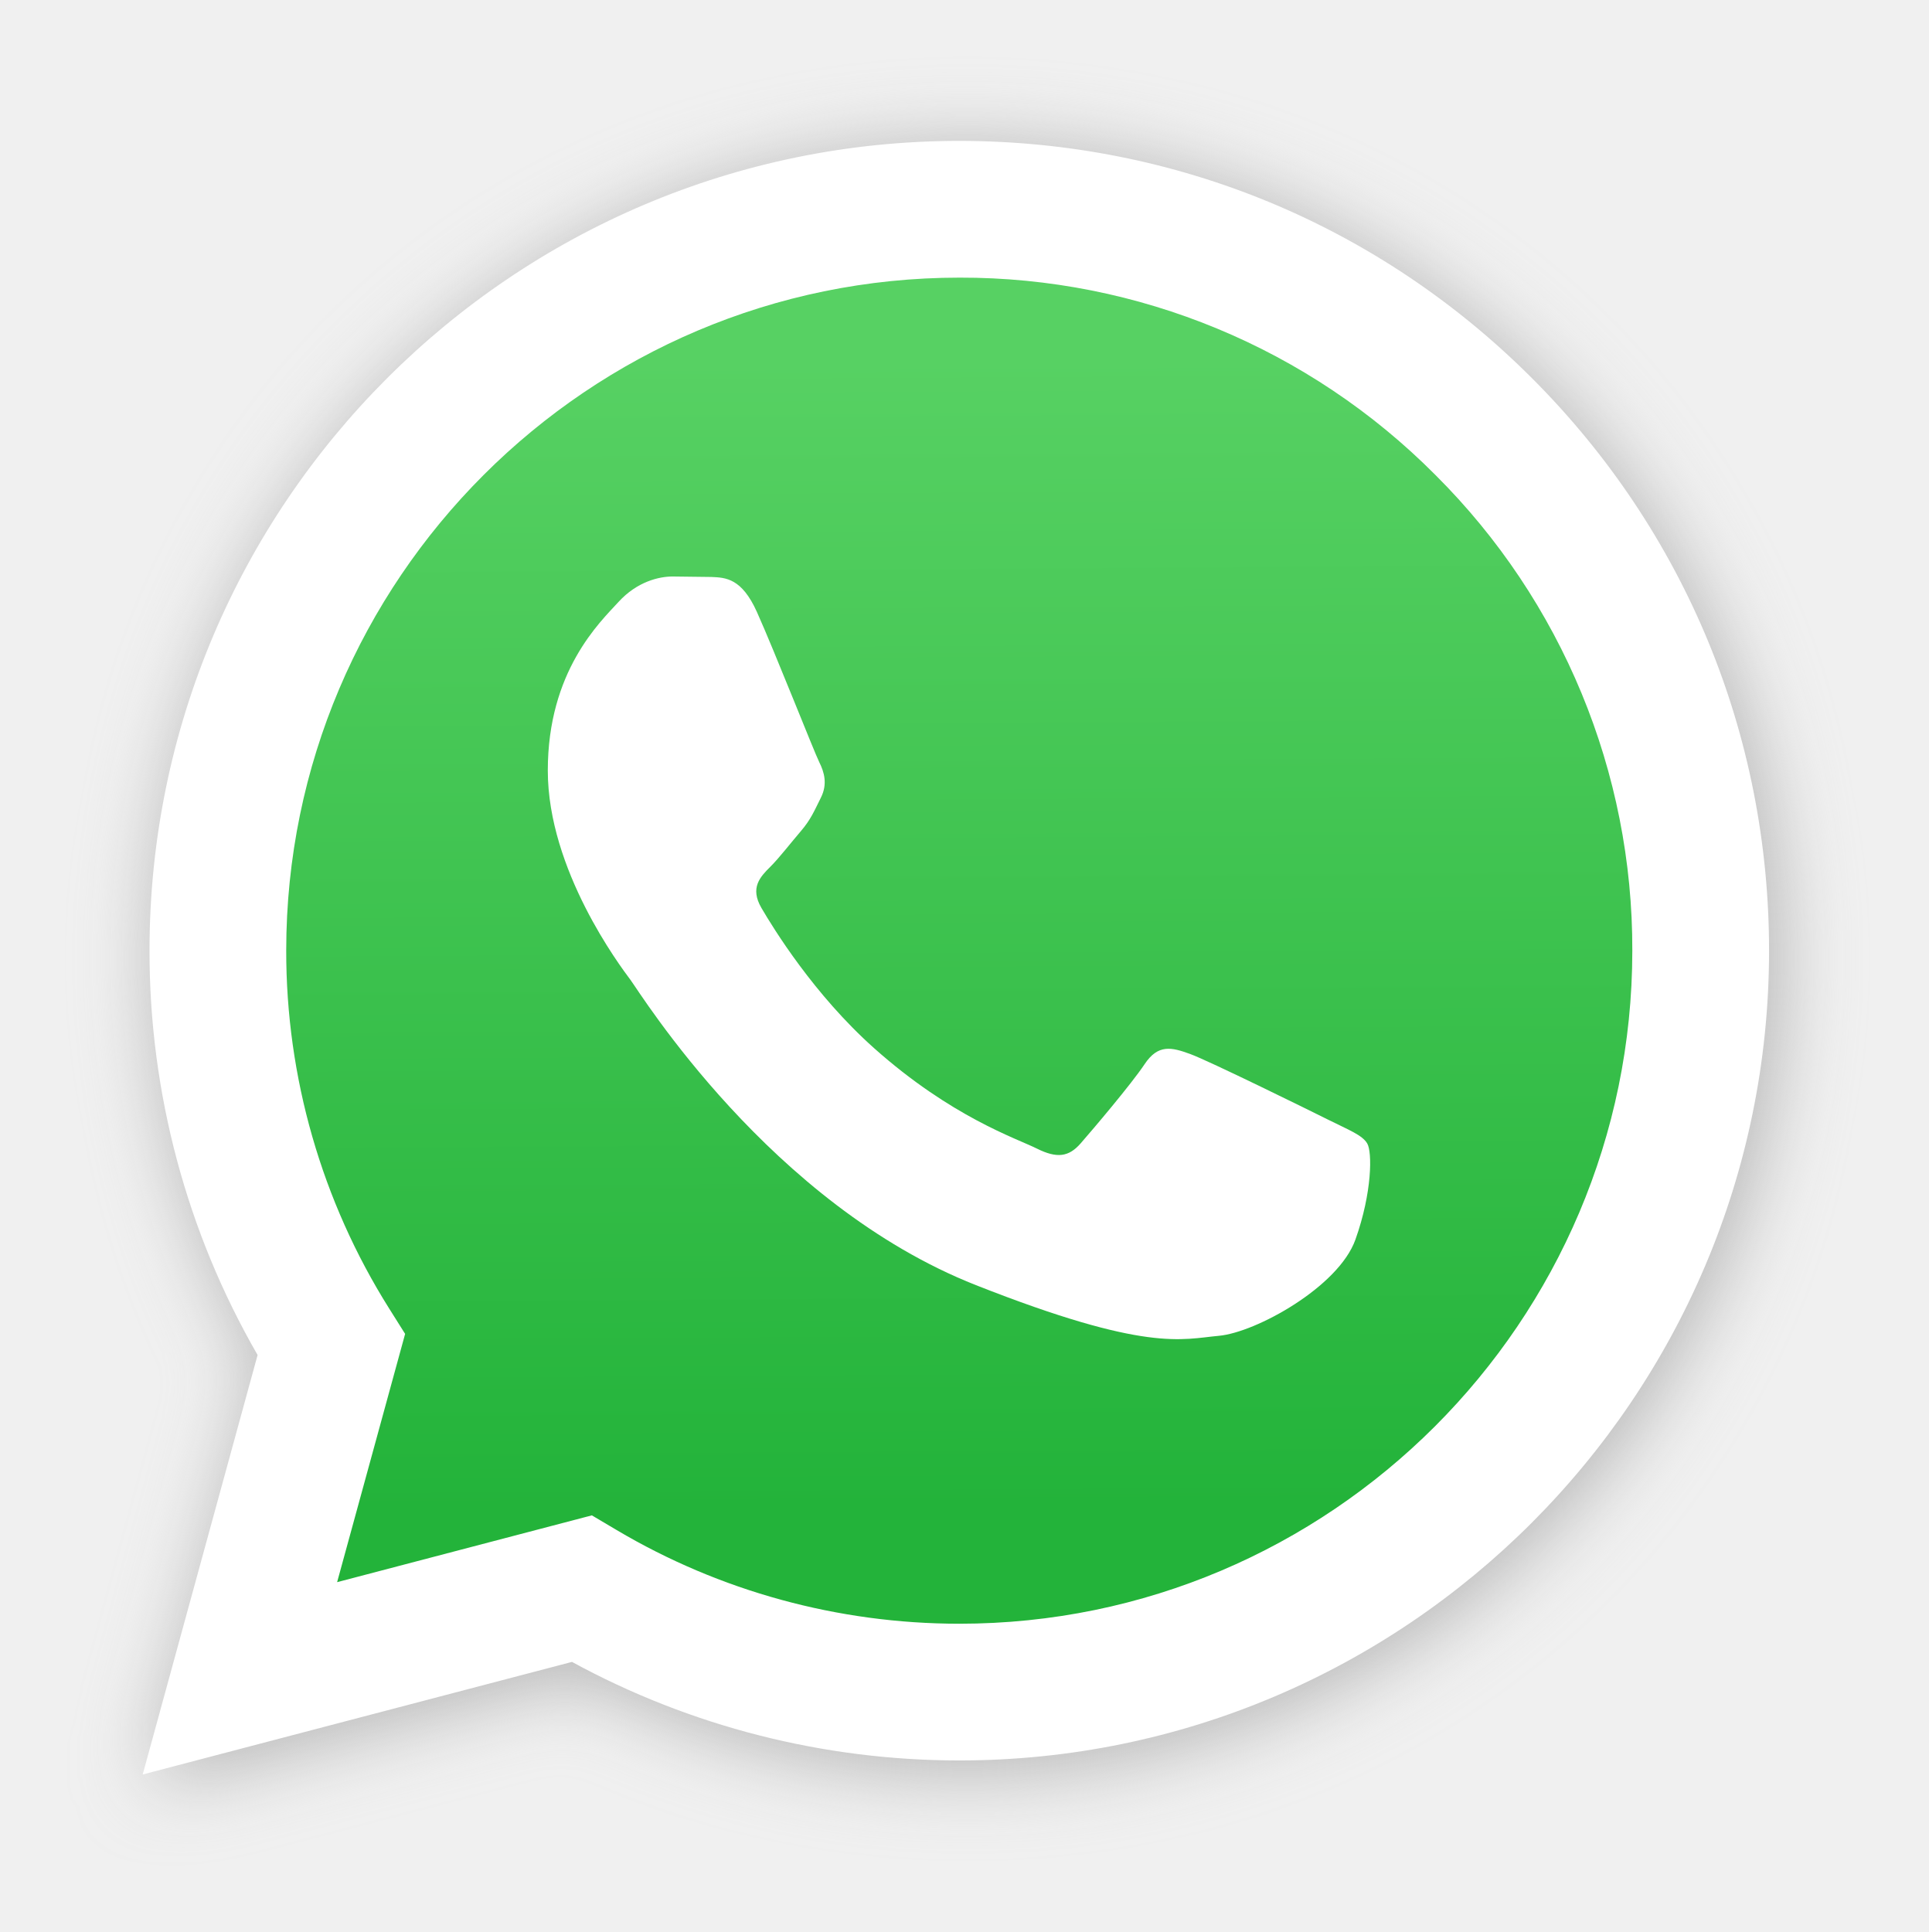
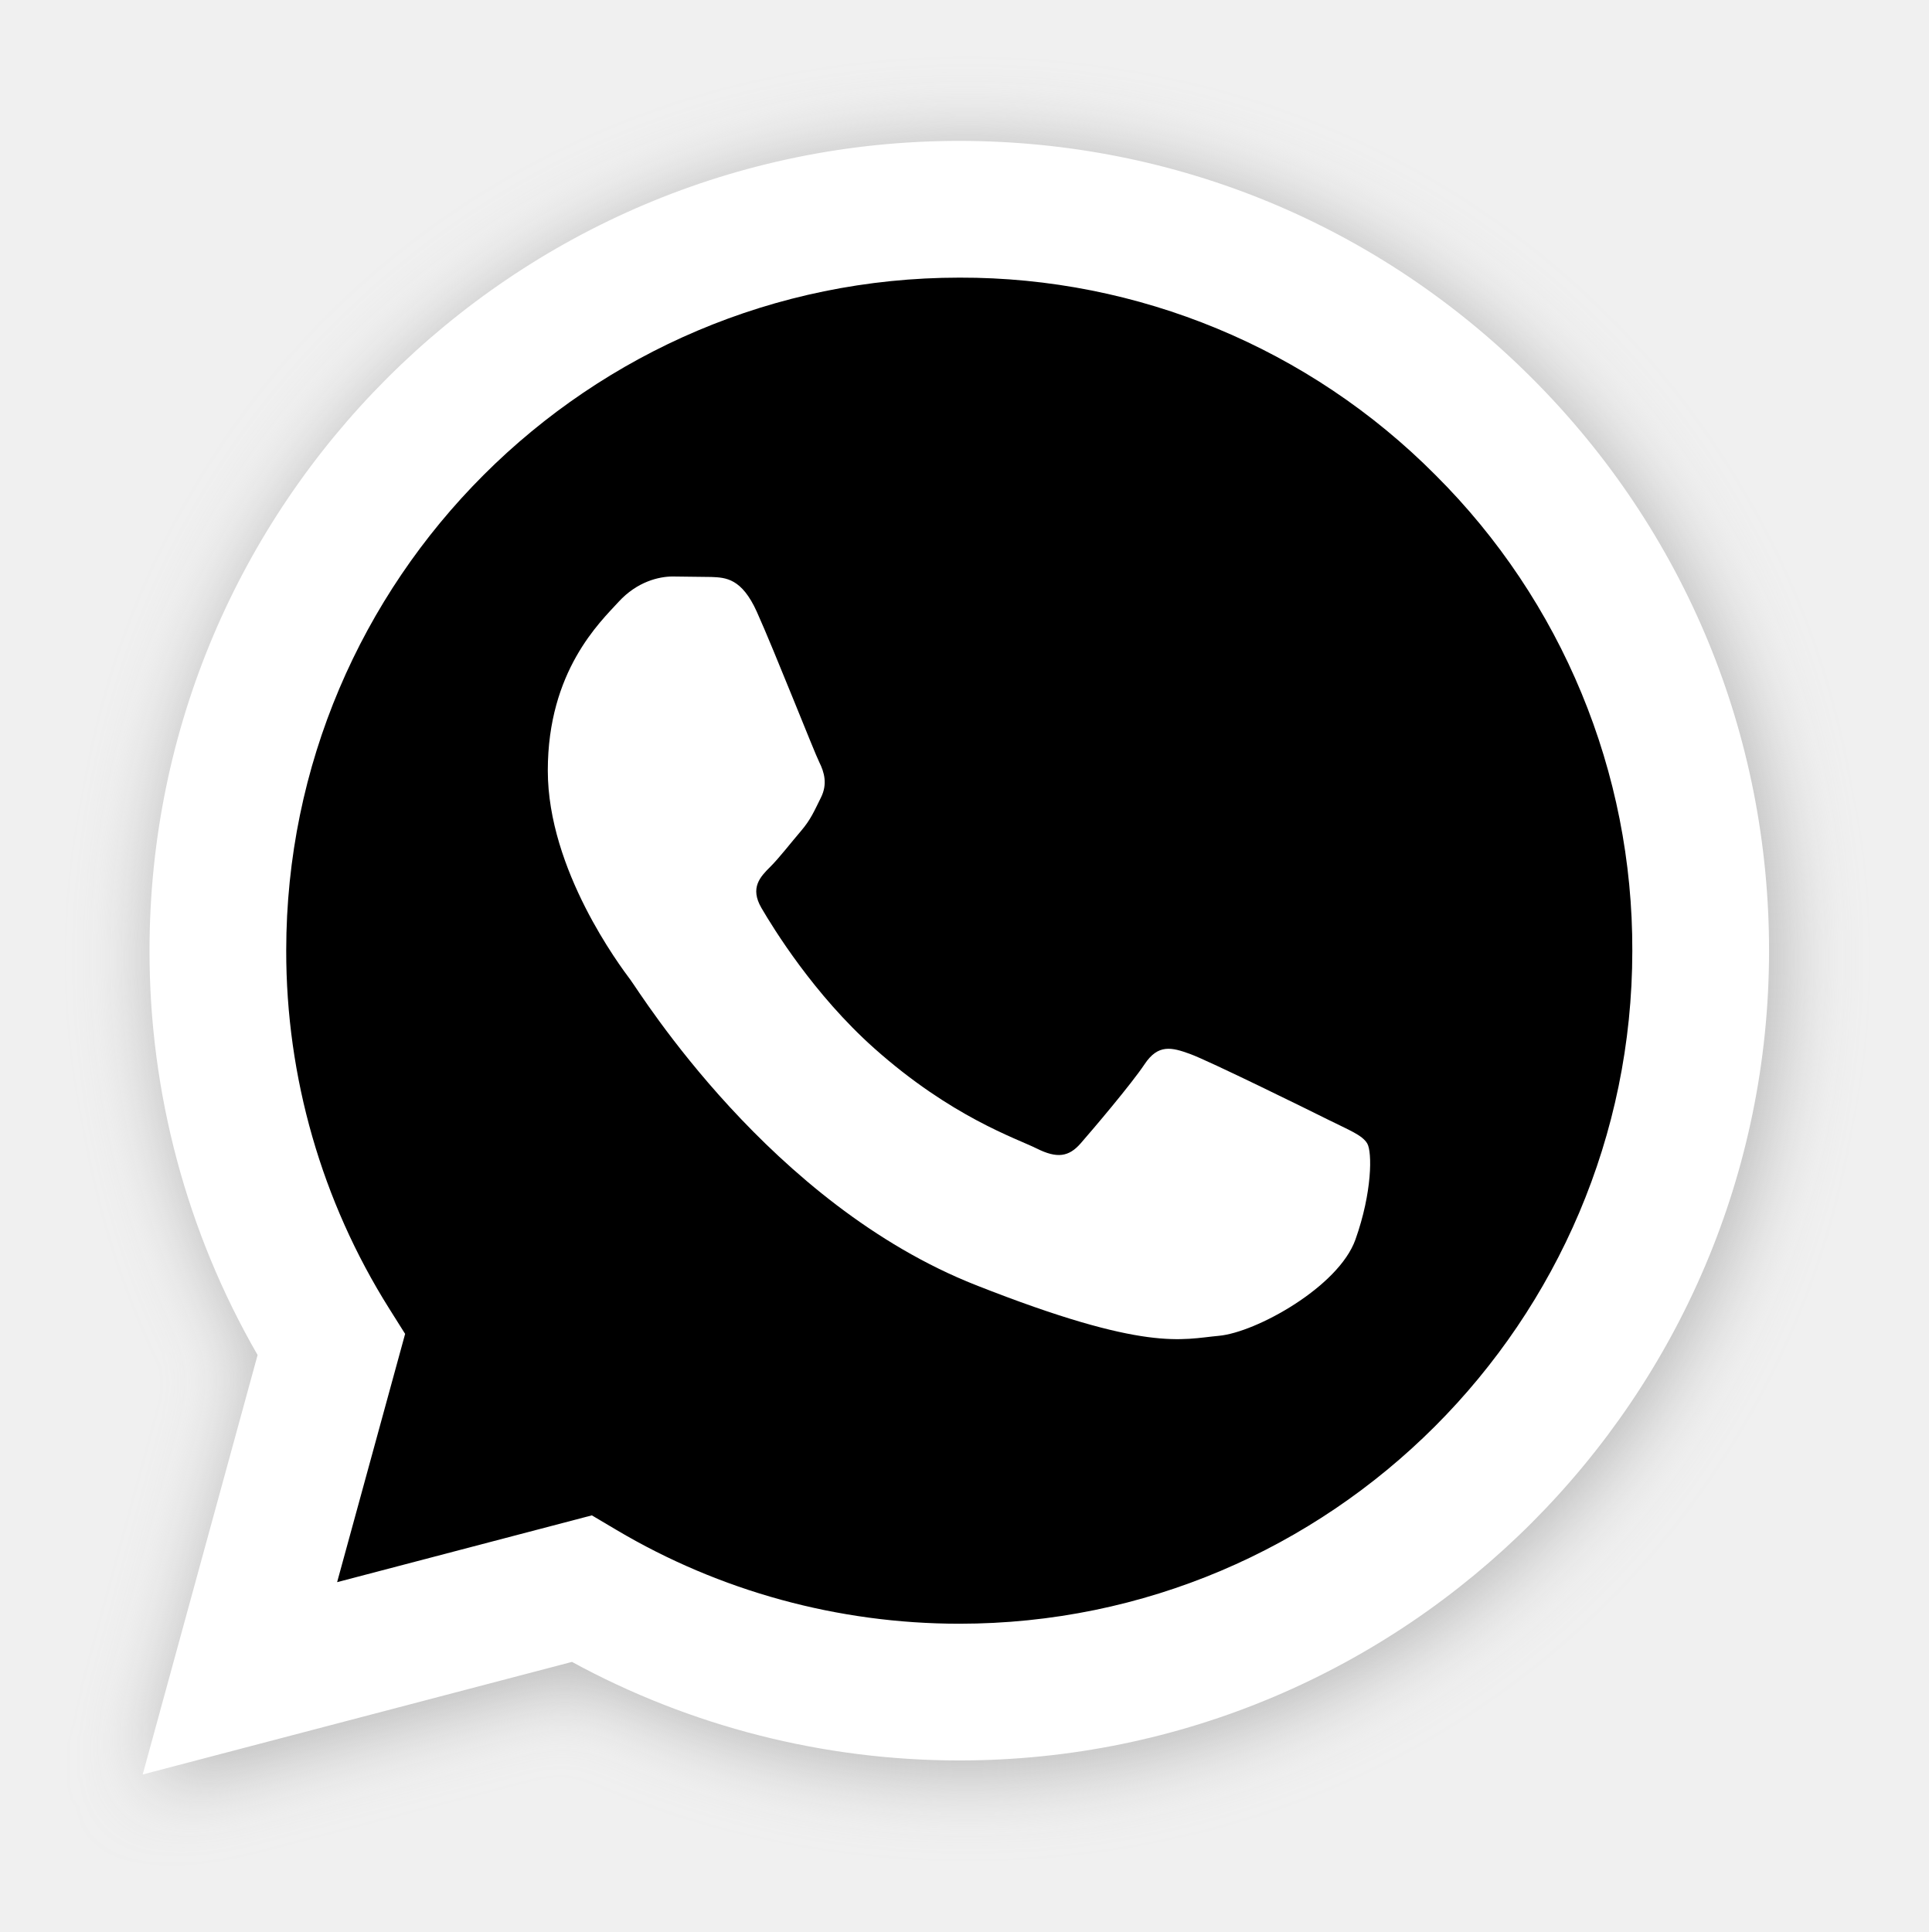
<svg xmlns="http://www.w3.org/2000/svg" viewBox="0 0 175.216 175.552">
  <defs>
    <linearGradient id="b" x1="85.915" x2="86.535" y1="32.567" y2="137.092" gradientUnits="userSpaceOnUse">
-       <stop offset="0" stop-color="#57d163" />
-       <stop offset="1" stop-color="#23b33a" />
+       <stop offset="0" stopColor="#57d163" />
+       <stop offset="1" stopColor="#23b33a" />
    </linearGradient>
    <filter id="a" width="1.115" height="1.114" x="-.057" y="-.057" color-interpolation-filters="sRGB">
      <feGaussianBlur stdDeviation="3.531" />
    </filter>
  </defs>
  <path fill="#b3b3b3" d="m54.532 138.45 2.235 1.324c9.387 5.571 20.15 8.518 31.126 8.523h.023c33.707 0 61.139-27.426 61.153-61.135.006-16.335-6.349-31.696-17.895-43.251A60.75 60.75 0 0 0 87.94 25.983c-33.733 0-61.166 27.423-61.178 61.13a60.98 60.98 0 0 0 9.349 32.535l1.455 2.312-6.179 22.558zm-40.811 23.544L24.16 123.88c-6.438-11.154-9.825-23.808-9.821-36.772.017-40.556 33.021-73.55 73.578-73.55 19.681.01 38.154 7.669 52.047 21.572s21.537 32.383 21.53 52.037c-.018 40.553-33.027 73.553-73.578 73.553h-.032c-12.313-.005-24.412-3.094-35.159-8.954zm0 0" filter="url(#a)" />
  <path fill="#fff" d="m12.966 161.238 10.439-38.114a73.42 73.42 0 0 1-9.821-36.772c.017-40.556 33.021-73.55 73.578-73.55 19.681.01 38.154 7.669 52.047 21.572s21.537 32.383 21.53 52.037c-.018 40.553-33.027 73.553-73.578 73.553h-.032c-12.313-.005-24.412-3.094-35.159-8.954z" />
  <path fill="url(#linearGradient1780)" d="M87.184 25.227c-33.733 0-61.166 27.423-61.178 61.13a60.98 60.98 0 0 0 9.349 32.535l1.455 2.312-6.179 22.559 23.146-6.069 2.235 1.324c9.387 5.571 20.15 8.518 31.126 8.524h.023c33.707 0 61.14-27.426 61.153-61.135a60.75 60.75 0 0 0-17.895-43.251 60.75 60.75 0 0 0-43.235-17.929z" />
  <path fill="url(#b)" d="M87.184 25.227c-33.733 0-61.166 27.423-61.178 61.13a60.98 60.98 0 0 0 9.349 32.535l1.455 2.313-6.179 22.558 23.146-6.069 2.235 1.324c9.387 5.571 20.15 8.517 31.126 8.523h.023c33.707 0 61.14-27.426 61.153-61.135a60.75 60.75 0 0 0-17.895-43.251 60.75 60.75 0 0 0-43.235-17.928z" />
  <path fill="#fff" fill-rule="evenodd" d="M68.772 55.603c-1.378-3.061-2.828-3.123-4.137-3.176l-3.524-.043c-1.226 0-3.218.46-4.902 2.3s-6.435 6.287-6.435 15.332 6.588 17.785 7.506 19.013 12.718 20.381 31.405 27.75c15.529 6.124 18.689 4.906 22.061 4.6s10.877-4.447 12.408-8.74 1.532-7.971 1.073-8.74-1.685-1.226-3.525-2.146-10.877-5.367-12.562-5.981-2.91-.919-4.137.921-4.746 5.979-5.819 7.206-2.144 1.381-3.984.462-7.76-2.861-14.784-9.124c-5.465-4.873-9.154-10.891-10.228-12.73s-.114-2.835.808-3.751c.825-.824 1.838-2.147 2.759-3.22s1.224-1.84 1.836-3.065.307-2.301-.153-3.22-4.032-10.011-5.666-13.647" />
</svg>
